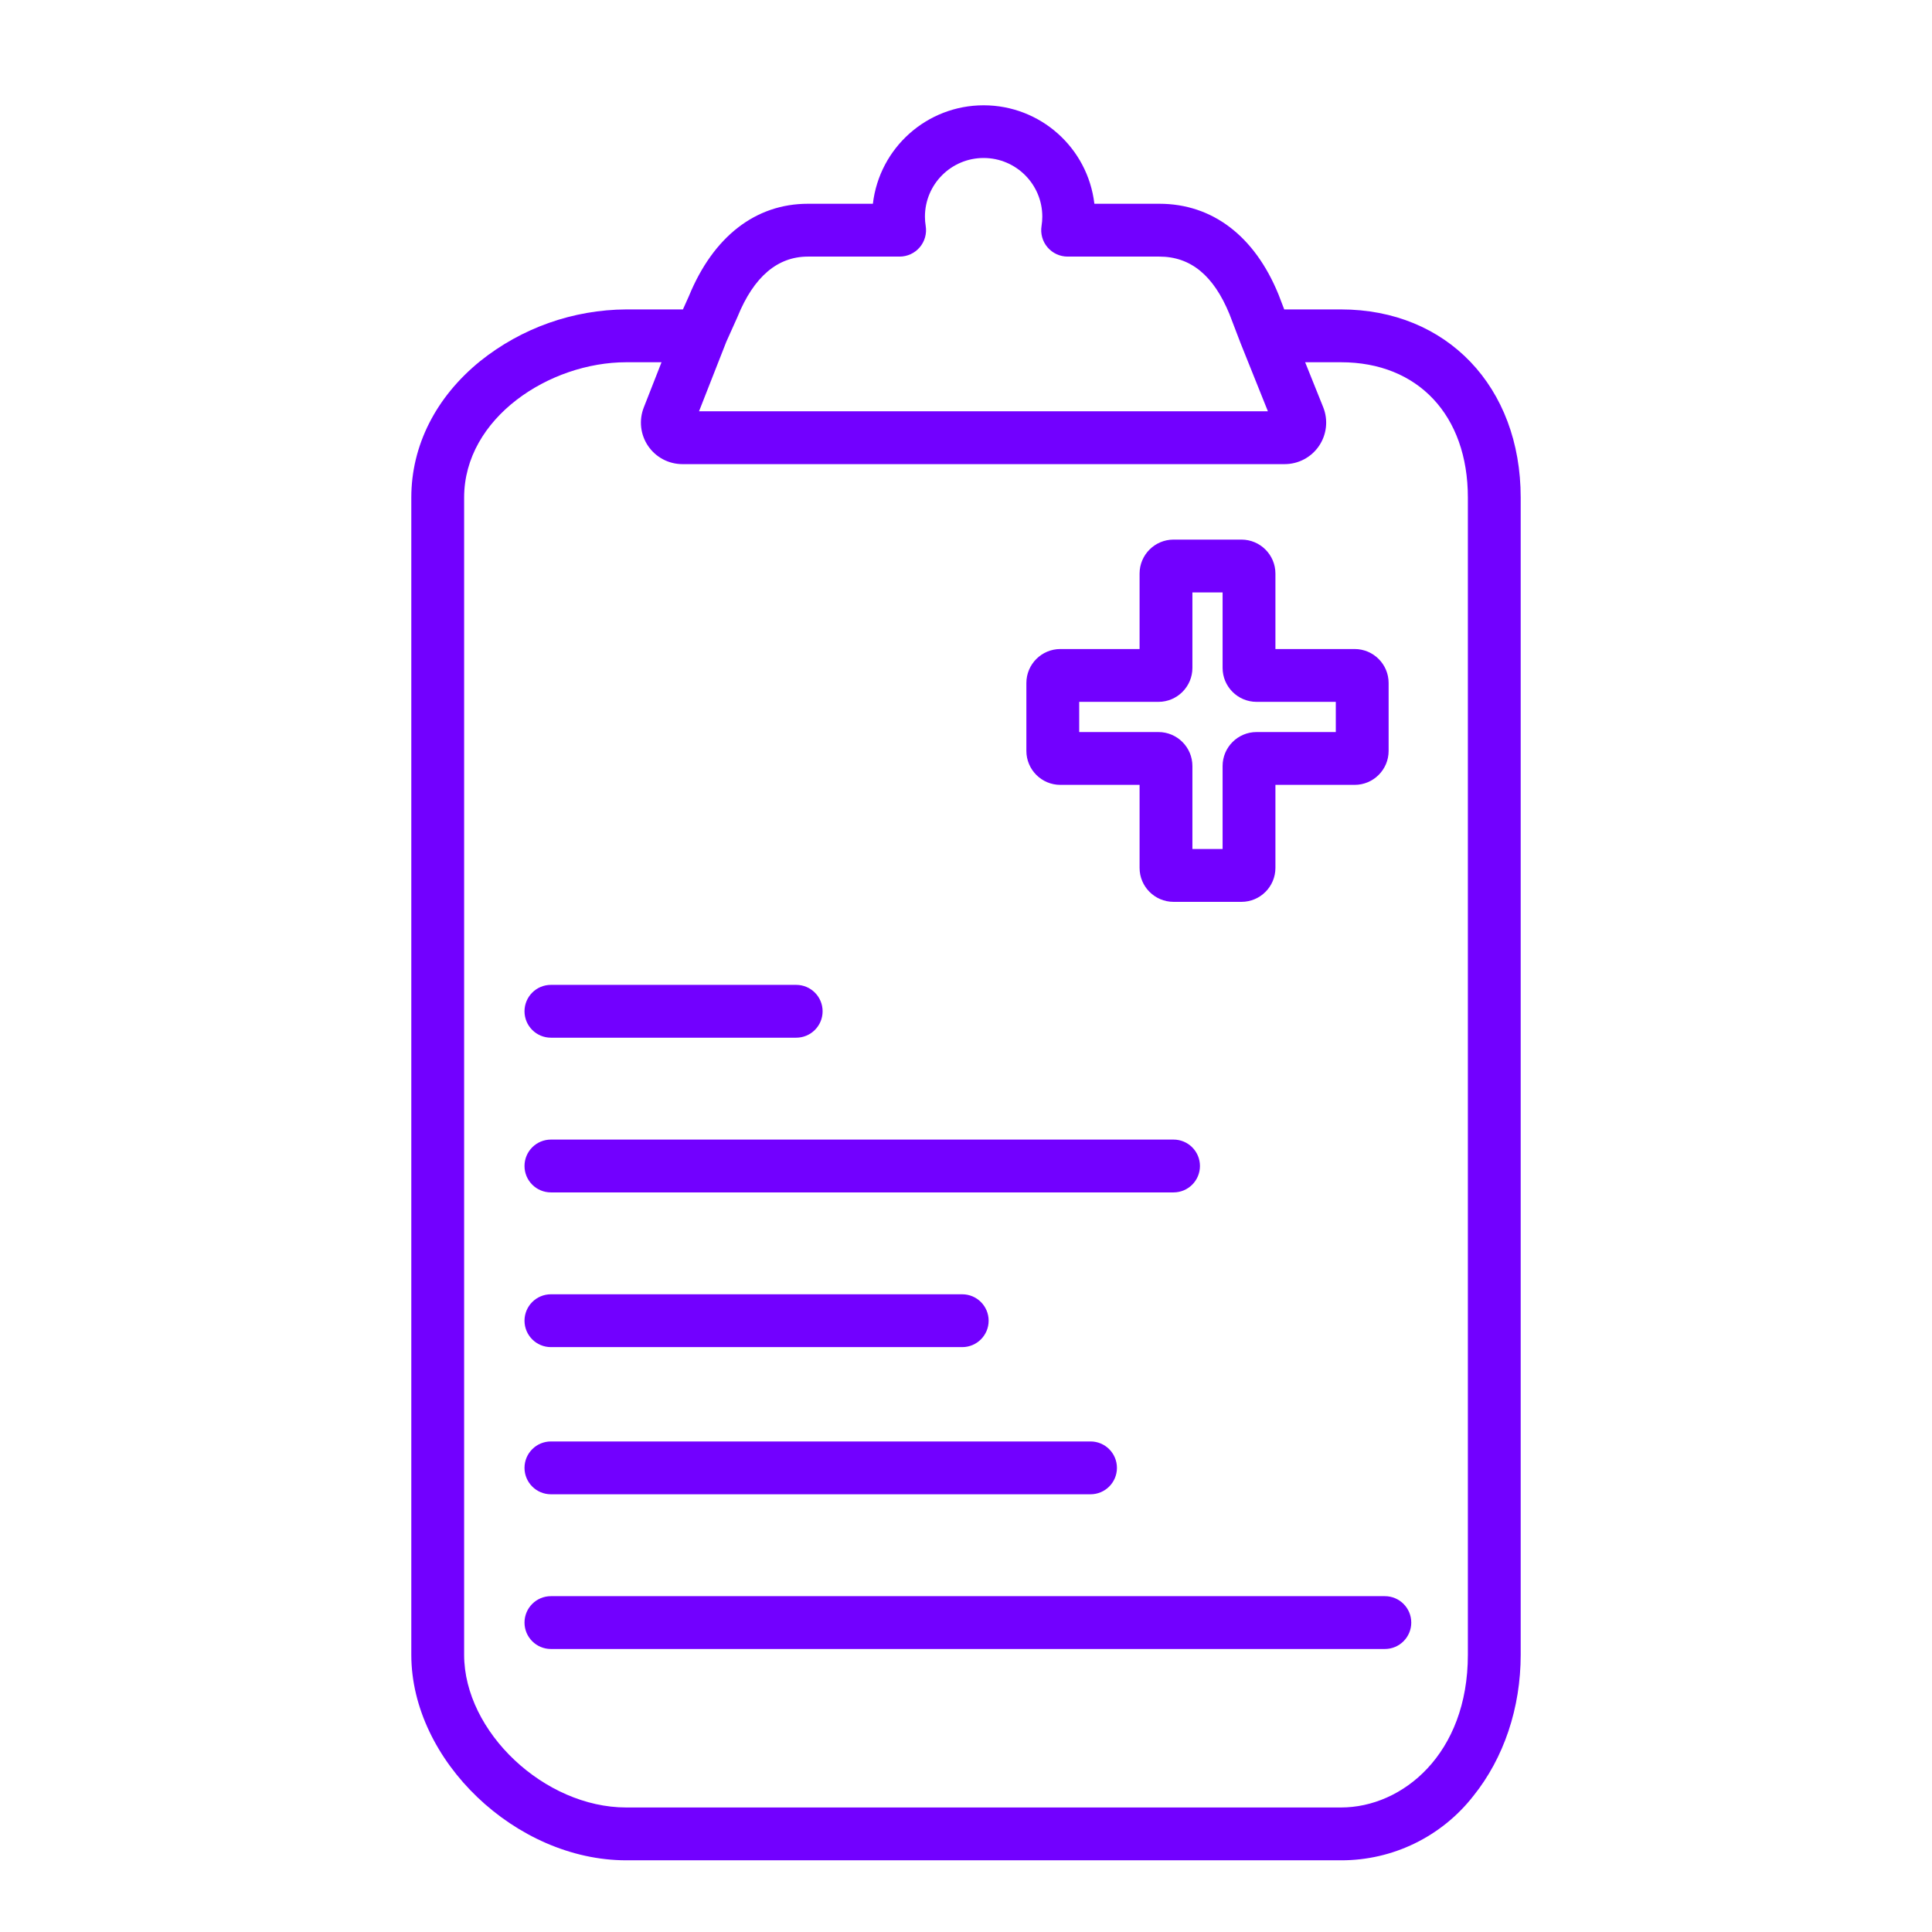
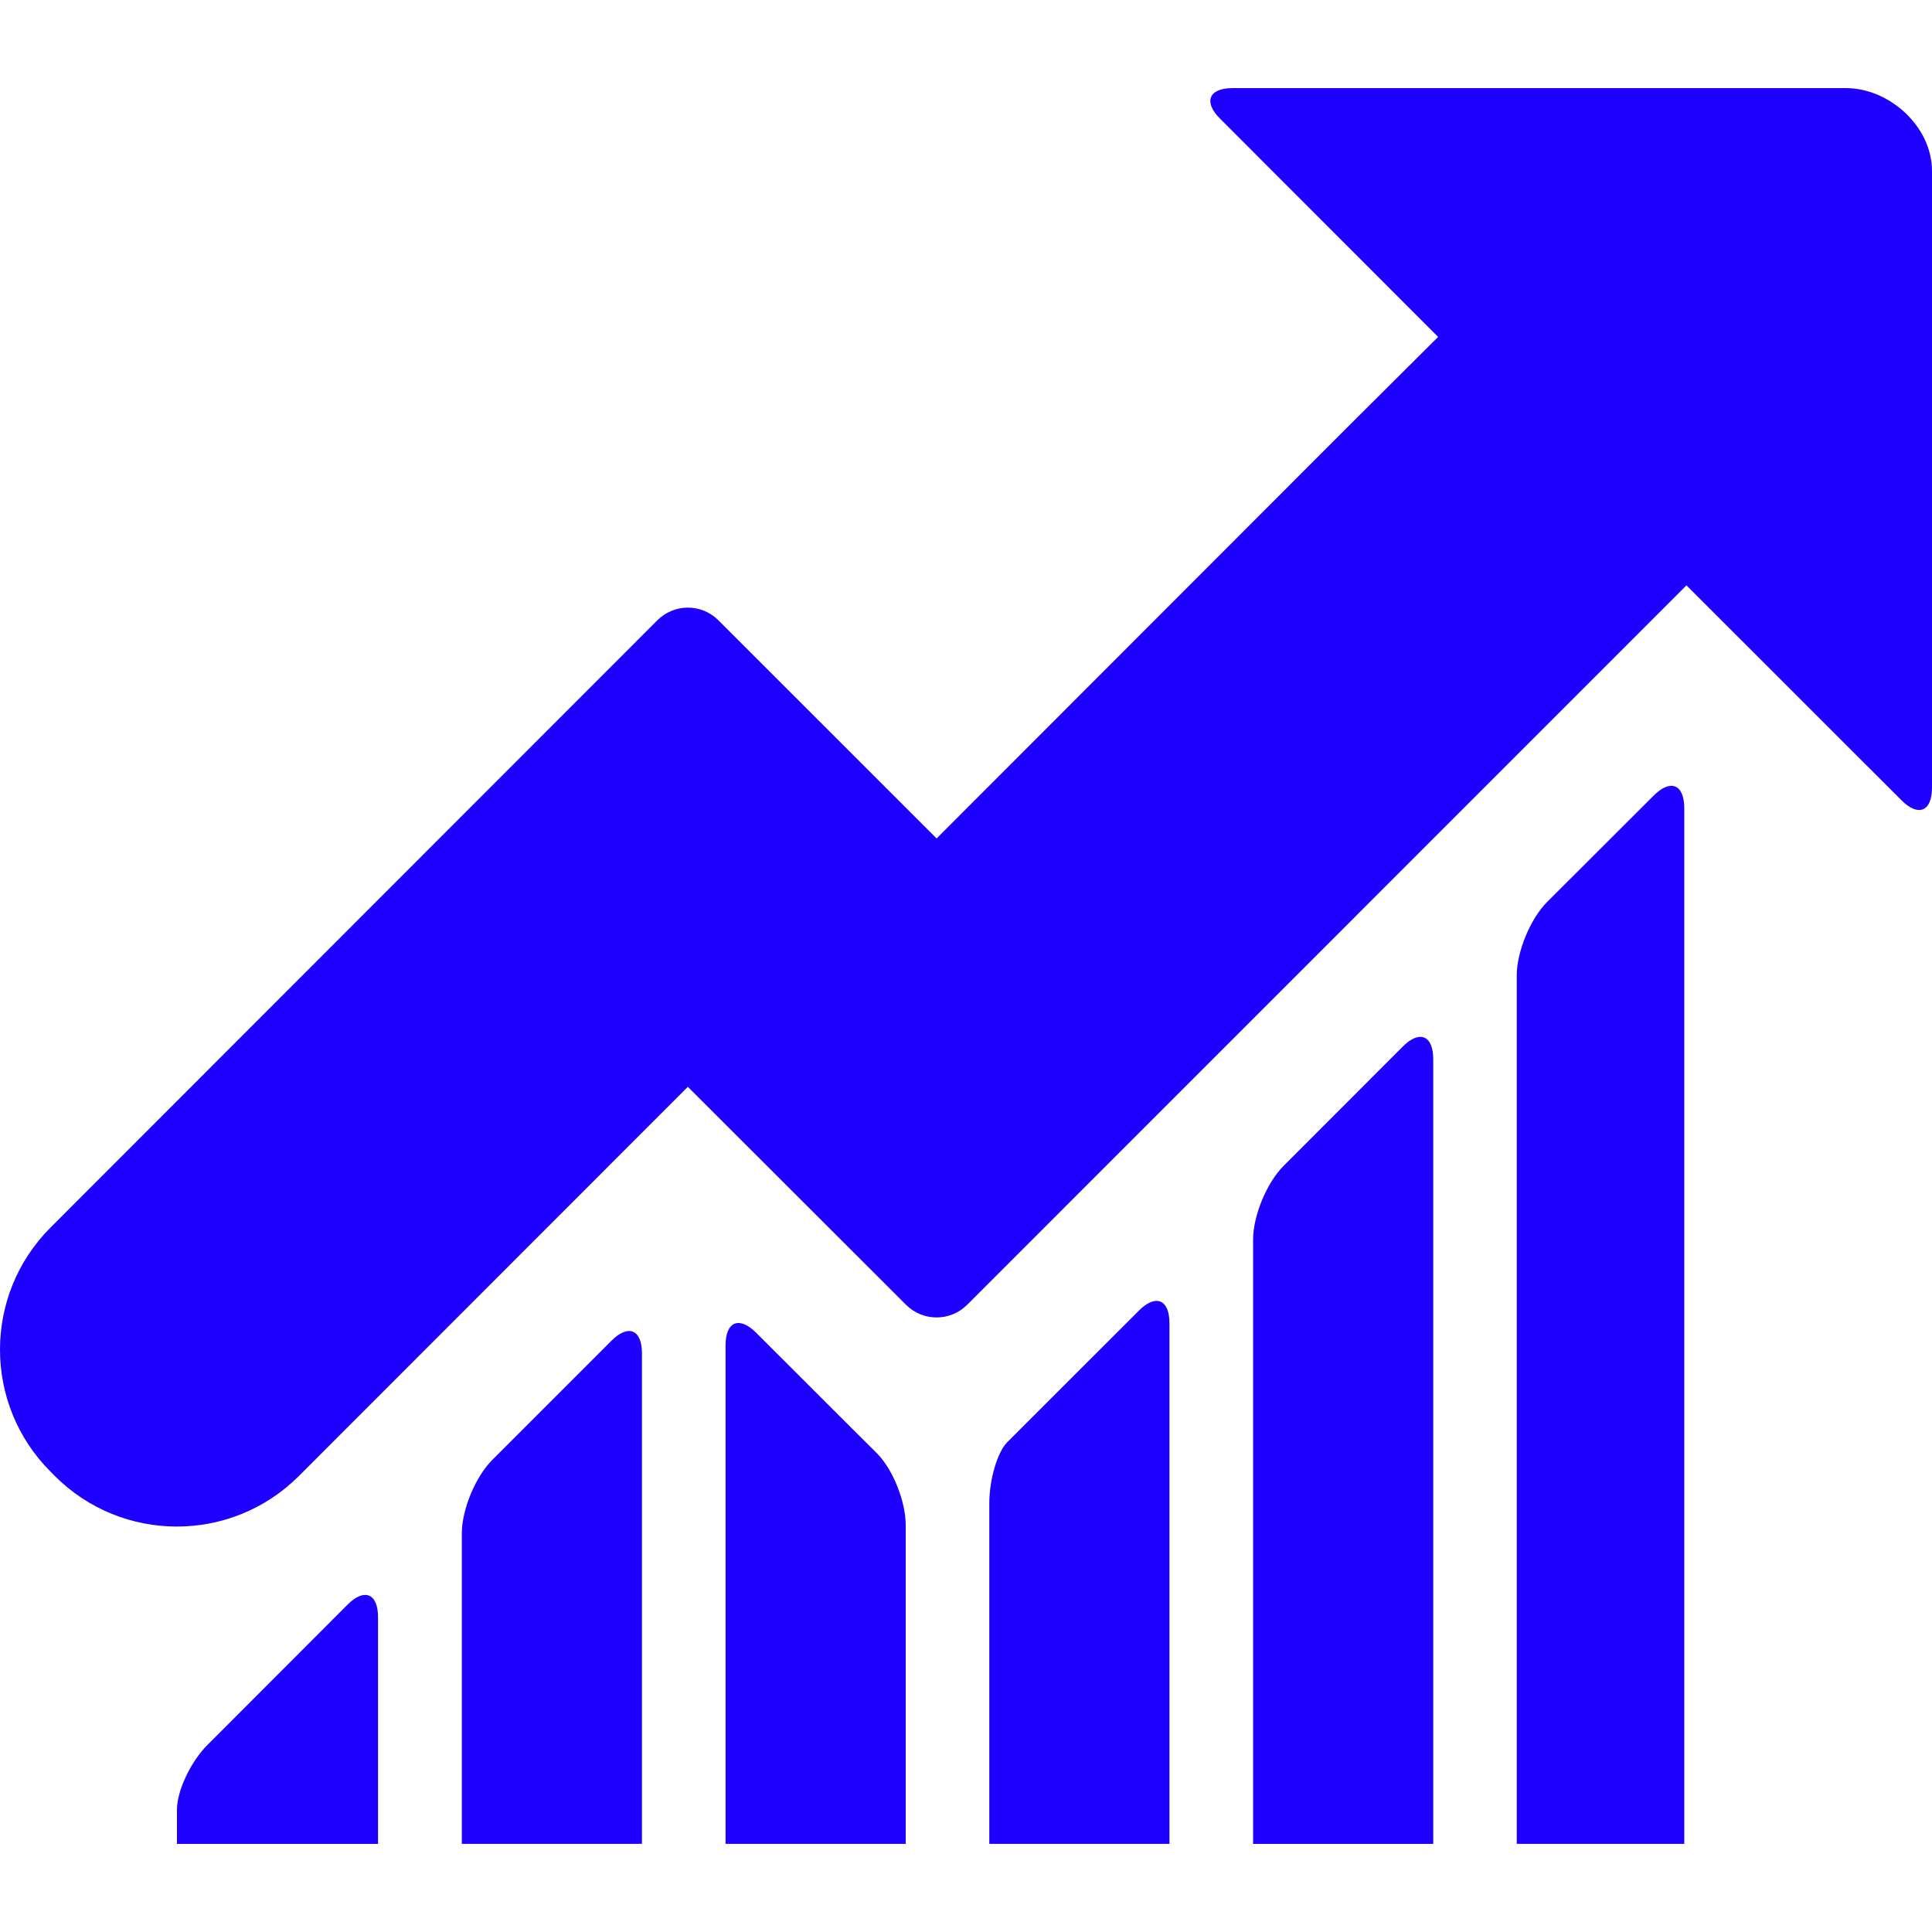
- <svg xmlns="http://www.w3.org/2000/svg" id="Layer_1" data-name="Layer 1" viewBox="0 0 512 512" width="512px" height="512px" class="">
+ <svg xmlns="http://www.w3.org/2000/svg" version="1.1" id="Capa_1" x="0px" y="0px" viewBox="0 0 363.868 363.868" style="enable-background:new 0 0 363.868 363.868;" xml:space="preserve" width="512px" height="512px" class="">
  <g>
-     <path d="M281,208h21v22a9.01,9.01,0,0,0,9,9h18a9.01,9.01,0,0,0,9-9V208h21a9.01,9.01,0,0,0,9-9V181a9.01,9.01,0,0,0-9-9H338V152a9.01,9.01,0,0,0-9-9H311a9.01,9.01,0,0,0-9,9v20H281a9.01,9.01,0,0,0-9,9v18A9.01,9.01,0,0,0,281,208Zm5-22h21a9.01,9.01,0,0,0,9-9V157h8v20a9.01,9.01,0,0,0,9,9h21v8H333a9.01,9.01,0,0,0-9,9v22h-8V203a9.01,9.01,0,0,0-9-9H286Z" data-original="#000000" class="active-path" data-old_color="#005BFF" fill="#7200FF" />
-     <path d="M355.378,493a44.35,44.35,0,0,0,35.066-17.041C398.541,465.9,403,452.608,403,438.536V131.859C403,102.5,383.417,82,355.378,82H340.334l-1.466-3.831c-.018-.049-.038-.1-.058-.145C332.486,62.532,321.272,54,307.231,54H290.022a29.553,29.553,0,0,0-58.7,0H214.11c-13.866,0-25.061,8.681-31.534,24.45L180.983,82H165.961a62.461,62.461,0,0,0-38.692,13.69C115.488,105.244,109,118.089,109,131.859V438.536c0,28,27.682,54.464,56.961,54.464ZM195.4,84.076c.032-.073.063-.146.093-.221C199.785,73.335,206.05,68,214.11,68h24.3a7,7,0,0,0,6.909-8.125,15.1,15.1,0,0,1-.2-2.455,15.55,15.55,0,0,1,31.1,0,15.335,15.335,0,0,1-.2,2.461A7,7,0,0,0,282.931,68h24.3c8.3,0,14.384,4.987,18.59,15.246l2.951,7.715.042.105.25.624.02.05L336.009,109H185.248l7.237-18.436ZM123,438.536V131.859C123,110.727,145.641,96,165.961,96h9.35l-4.7,11.979A11,11,0,0,0,180.848,123h159.6a11,11,0,0,0,10.209-15.1L345.878,96h9.5C375.8,96,389,110.075,389,131.859V438.536C389,464.818,371.677,479,355.378,479H165.961C144.279,479,123,458.957,123,438.536Z" data-original="#000000" class="active-path" data-old_color="#005BFF" fill="#7200FF" />
-     <path d="M146,316H311a7,7,0,0,0,0-14H146a7,7,0,0,0,0,14Z" data-original="#000000" class="active-path" data-old_color="#005BFF" fill="#7200FF" />
-     <path d="M374,430a7,7,0,0,0-7-7H146a7,7,0,0,0,0,14H367A7,7,0,0,0,374,430Z" data-original="#000000" class="active-path" data-old_color="#005BFF" fill="#7200FF" />
-     <path d="M146,357H255a7,7,0,0,0,0-14H146a7,7,0,0,0,0,14Z" data-original="#000000" class="active-path" data-old_color="#005BFF" fill="#7200FF" />
-     <path d="M146,275h65a7,7,0,0,0,0-14H146a7,7,0,0,0,0,14Z" data-original="#000000" class="active-path" data-old_color="#005BFF" fill="#7200FF" />
-     <path d="M146,396H289a7,7,0,0,0,0-14H146a7,7,0,0,0,0,14Z" data-original="#000000" class="active-path" data-old_color="#005BFF" fill="#7200FF" />
+     <g>
+       <path d="M92.723,274.945c-3.178,3.178-5.747,9.388-5.747,13.875v58.444h33.929v-92.373   c0-4.487-2.569-5.56-5.747-2.382L92.723,274.945z" data-original="#010002" class="active-path" data-old_color="#010002" fill="#1E00FF" />
+       <path d="M241.752,219.573c-3.17,3.178-5.747,9.389-5.747,13.884v113.816h33.929V199.487   c0-4.487-2.569-5.552-5.747-2.374L241.752,219.573z" data-original="#010002" class="active-path" data-old_color="#010002" fill="#1E00FF" />
+       <path d="M291.418,169.834c-3.178,3.17-5.755,9.38-5.755,13.867v163.563h31.547V152.212   c0-4.487-2.577-5.56-5.755-2.382L291.418,169.834z" data-original="#010002" class="active-path" data-old_color="#010002" fill="#1E00FF" />
+       <path d="M193.078,268.239c0,0-1.512,1.52-3.381,3.39c-1.861,1.87-3.373,7.031-3.373,11.518v64.118h33.929   v-98.047c0-4.487-2.577-5.56-5.755-2.382L193.078,268.239z" data-original="#010002" class="active-path" data-old_color="#010002" fill="#1E00FF" />
+       <path d="M142.405,250.998c-3.178-3.17-5.755-2.105-5.755,2.382v93.885h33.929v-60.03   c0-4.487-2.439-10.559-5.454-13.558l-5.454-5.43L142.405,250.998z" data-original="#010002" class="active-path" data-old_color="#010002" fill="#1E00FF" />
+       <path d="M50.023,317.669l-10.957,10.974c-3.17,3.178-5.739,8.633-5.739,12.193v6.438h37.871V304.59   c0-4.487-2.569-5.552-5.747-2.374L50.023,317.669z" data-original="#010002" class="active-path" data-old_color="#010002" fill="#1E00FF" />
+       <path d="M358.121,150.724c3.17,3.178,5.747,2.105,5.747-2.382V32.193c0-8.316-7.966-15.599-16.233-15.599   H232.16c-4.487,0-5.56,2.577-2.382,5.755l41.074,41.106l-16.753,16.68l-77.701,77.774L135.3,116.82   c-3.178-3.178-8.316-3.17-11.494,0L9.519,231.189C-3.178,243.894-3.17,264.484,9.527,277.18l0.797,0.805   c12.697,12.697,33.287,12.697,45.975-0.008l73.247-73.287l41.098,41.057c3.178,3.17,8.324,3.17,11.502,0l135.479-135.503   L358.121,150.724z" data-original="#010002" class="active-path" data-old_color="#010002" fill="#1E00FF" />
+     </g>
  </g>
</svg>
